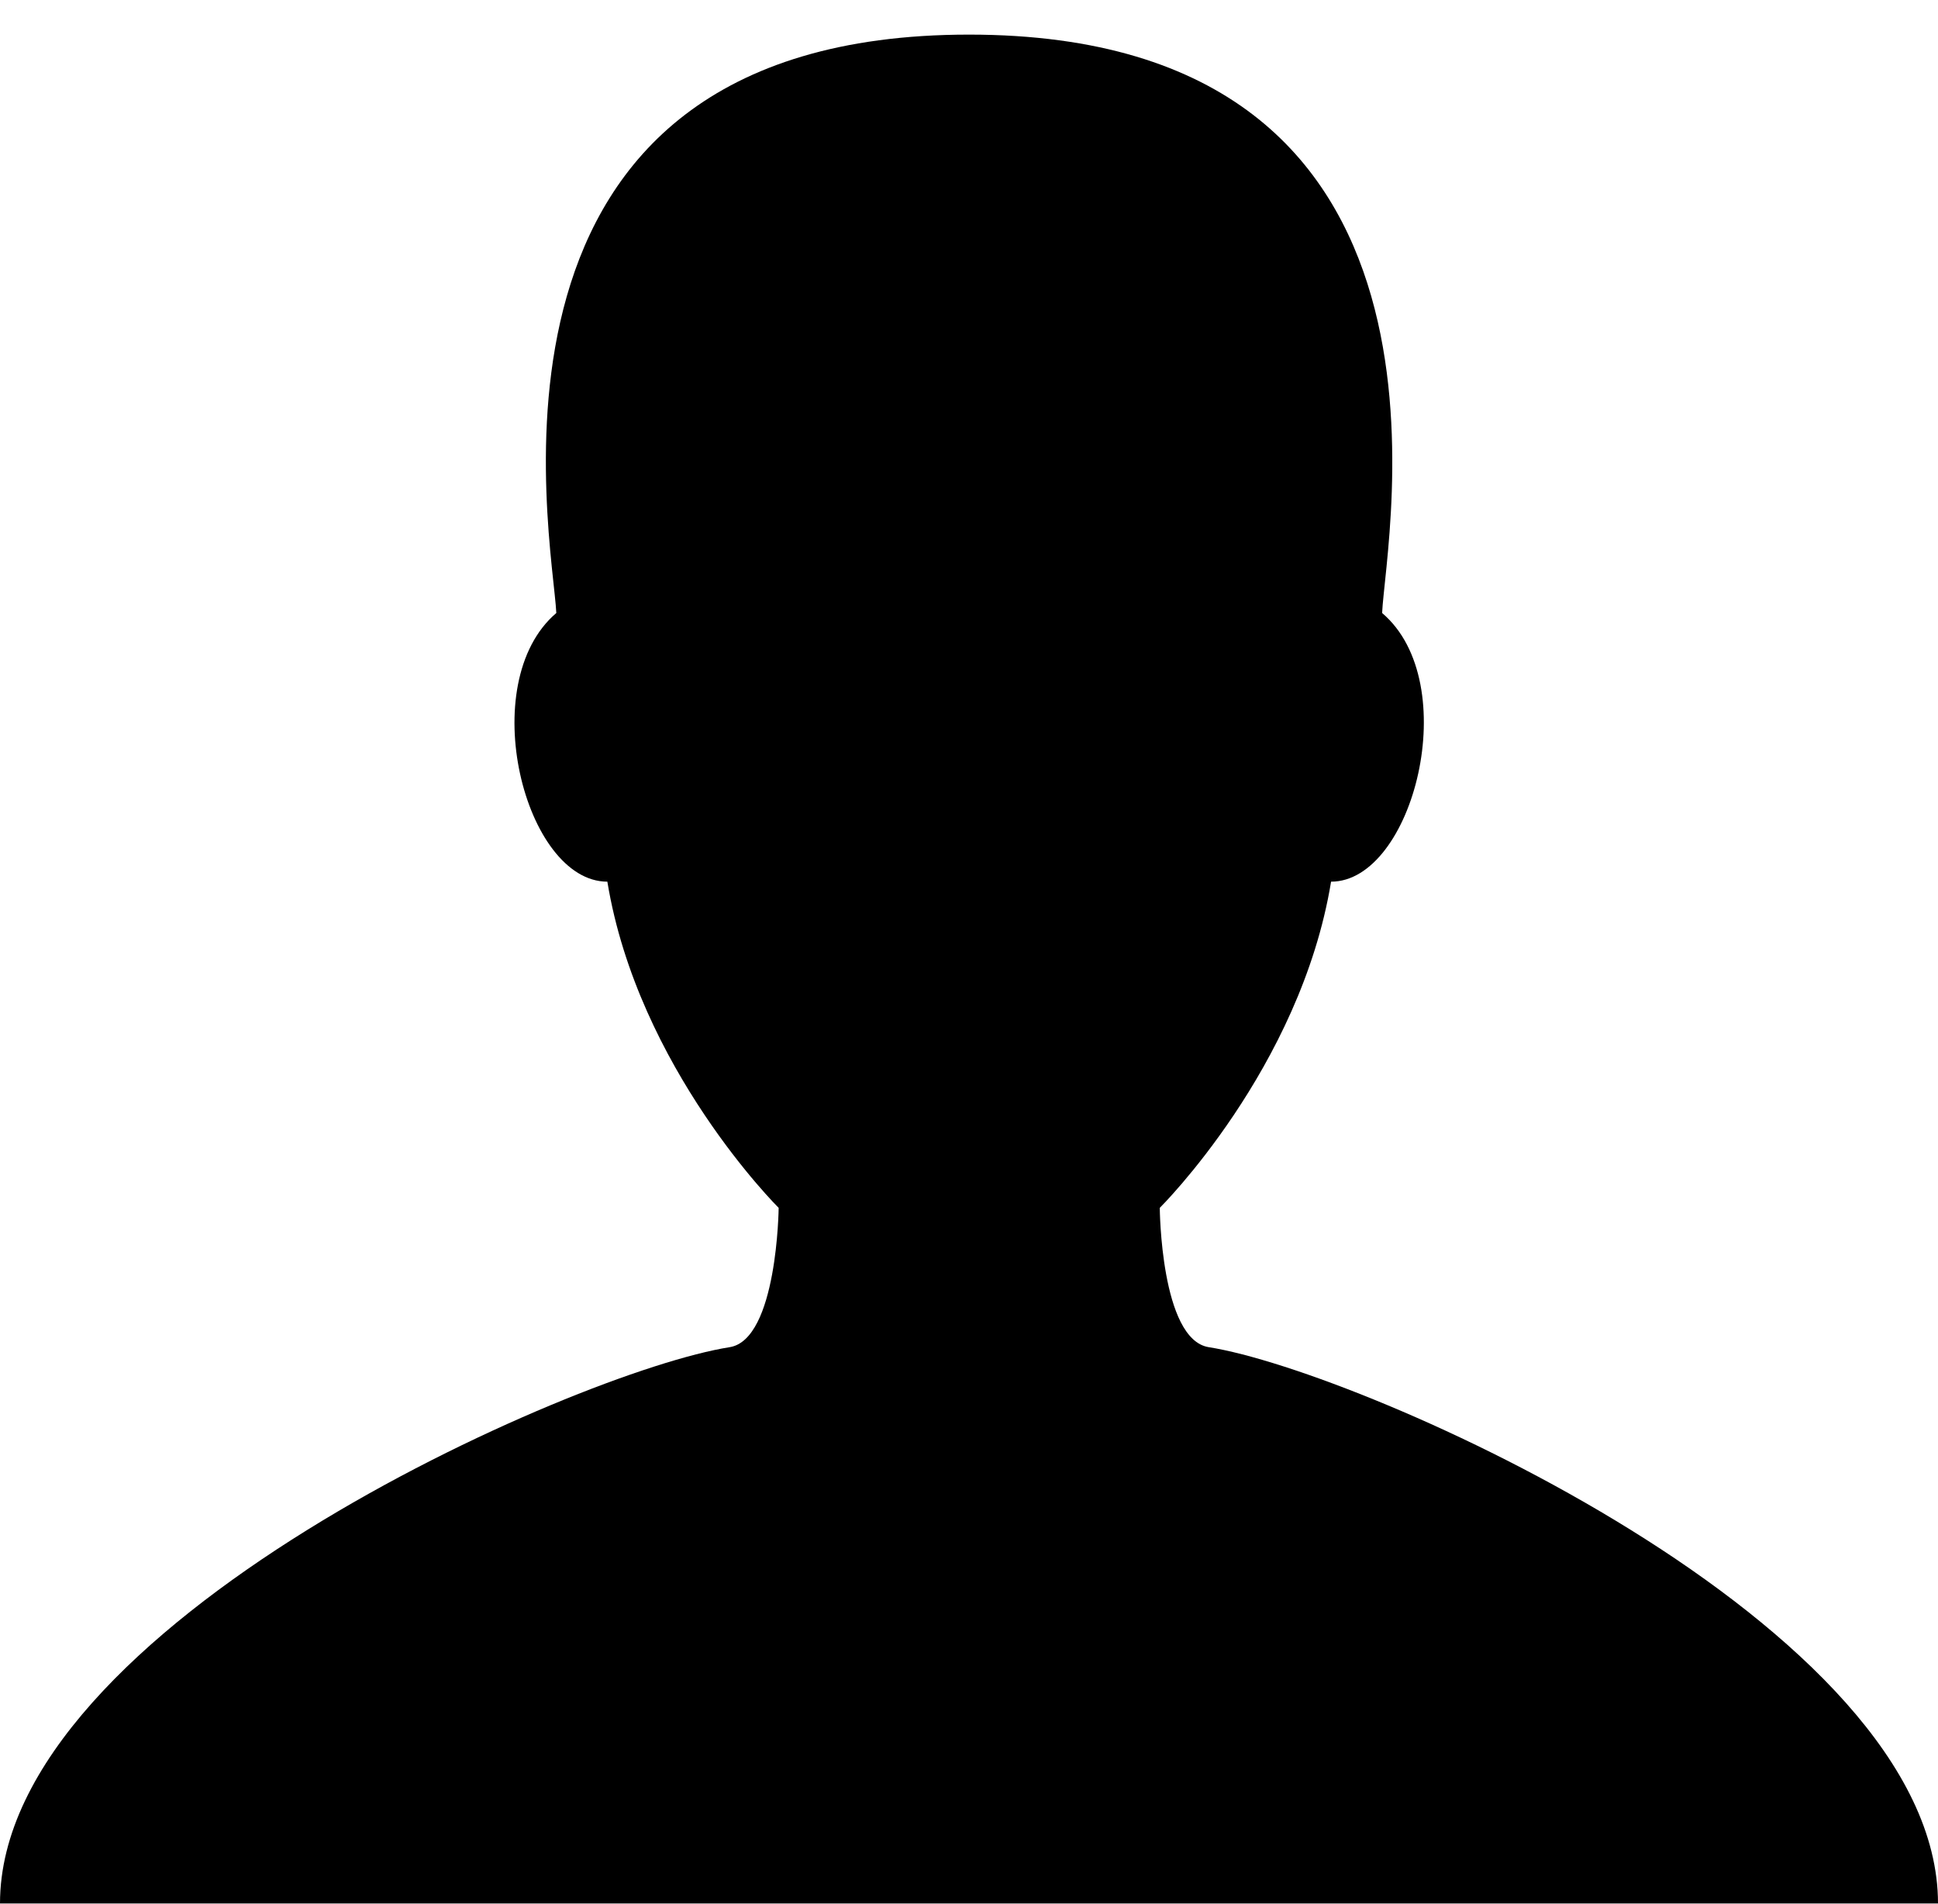
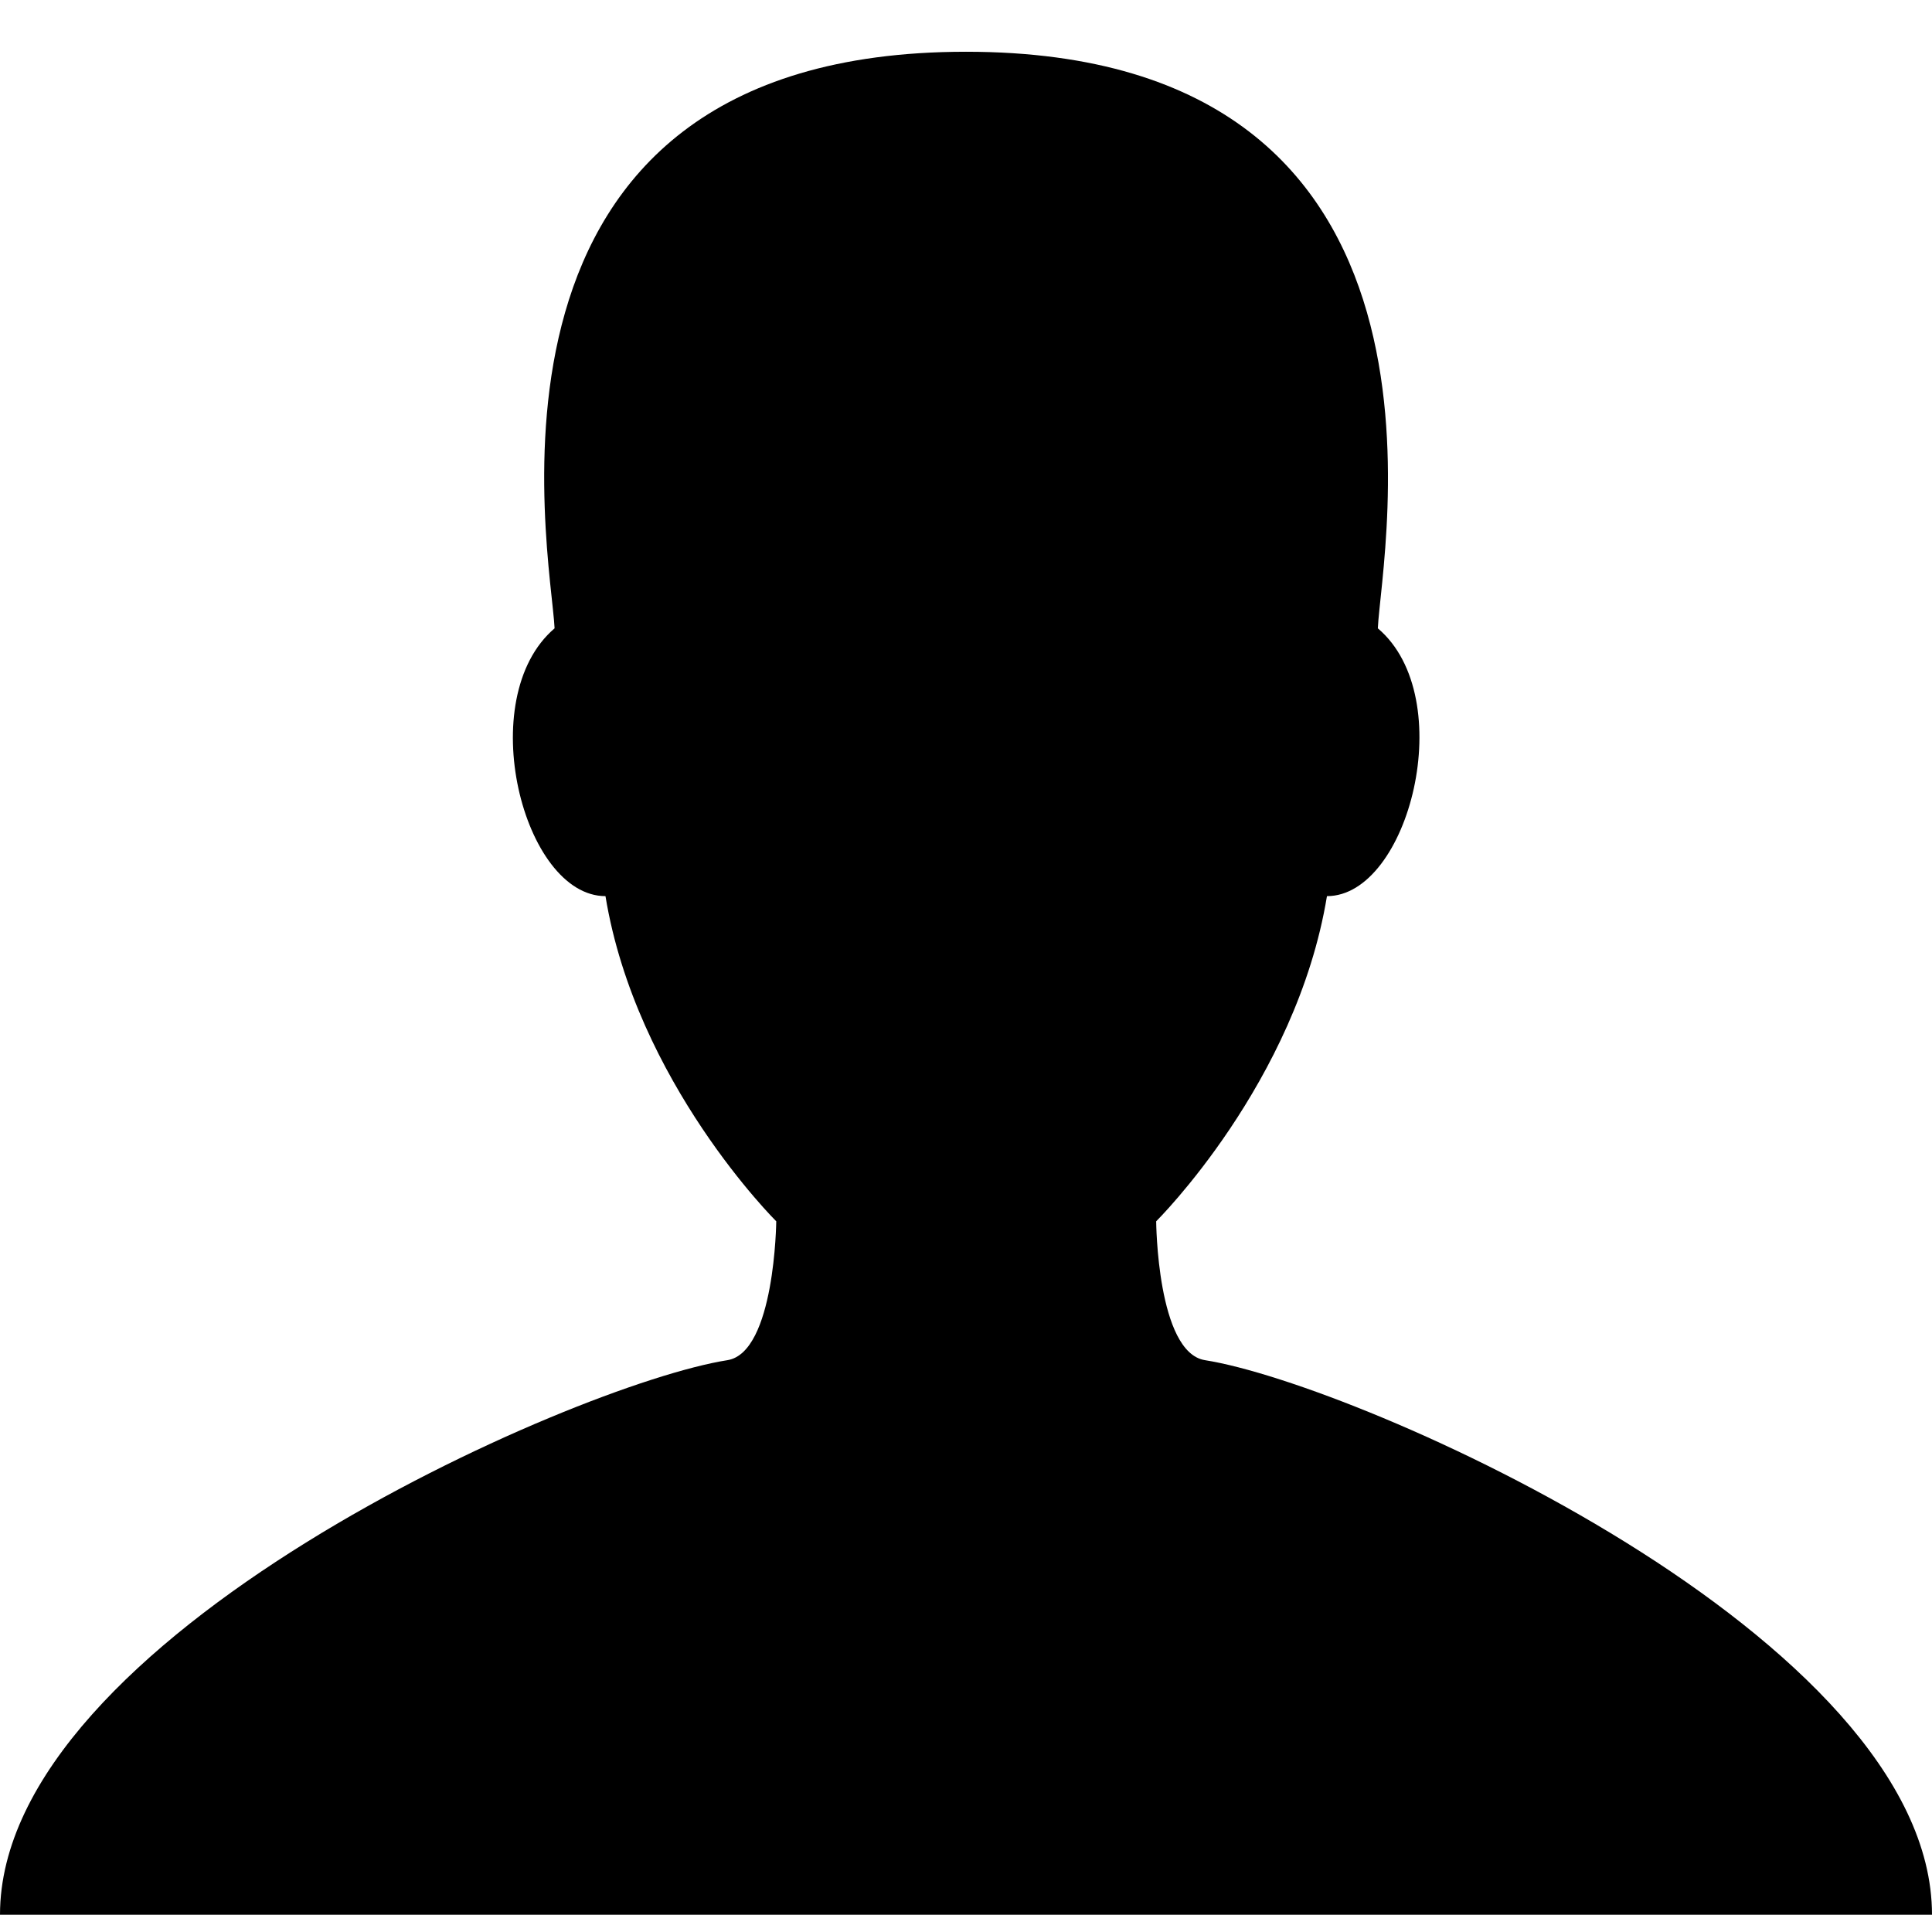
- <svg xmlns="http://www.w3.org/2000/svg" version="1.1" id="Layer_1" x="0px" y="0px" viewBox="0 0 448 440" style="enable-background:new 0 0 448 440;" xml:space="preserve">
-   <g>
-     <path d="M279.4,311.4c-11.1-1.8-11.3-32.2-11.3-32.2s32.5-32.2,39.6-75.4c19,0,30.8-46,11.8-62.1C320.2,124.6,343.9,8,224,8   c-119.9,0-96.2,116.6-95.4,133.7c-19,16.2-7.3,62.1,11.8,62.1c7.1,43.2,39.6,75.4,39.6,75.4s-0.3,30.4-11.3,32.2   C133,317,0,375.7,0,440h224h224C448,375.7,315,317,279.4,311.4z" />
-   </g>
+ <svg xmlns="http://www.w3.org/2000/svg" version="1.1" x="0px" y="0px" width="100" height="100" viewBox="0 0 448 440" style="enable-background:new 0 0 448 440;" xml:space="preserve">
+   <path d="M279.4,311.4c-11.1-1.8-11.3-32.2-11.3-32.2s32.5-32.2,39.6-75.4c19,0,30.8-46,11.8-62.1C320.2,124.6,343.9,8,224,8   c-119.9,0-96.2,116.6-95.4,133.7c-19,16.2-7.3,62.1,11.8,62.1c7.1,43.2,39.6,75.4,39.6,75.4s-0.3,30.4-11.3,32.2   C133,317,0,375.7,0,440h224h224C448,375.7,315,317,279.4,311.4z" />
</svg>
